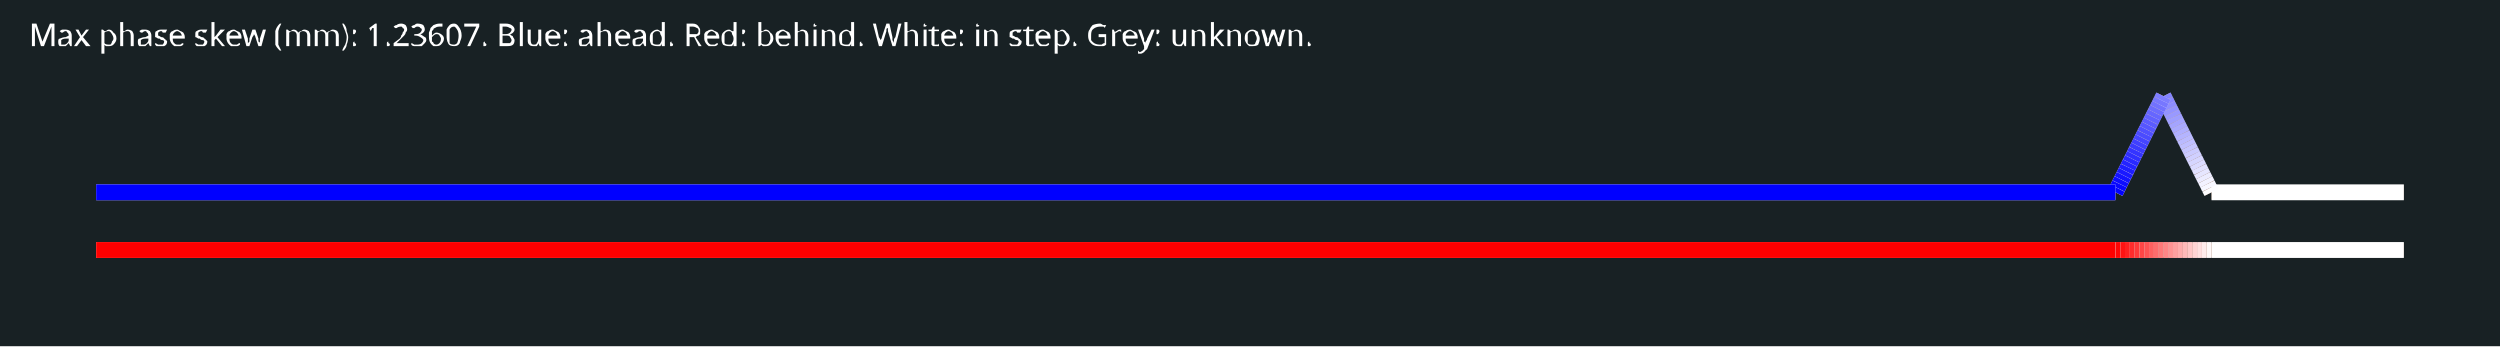
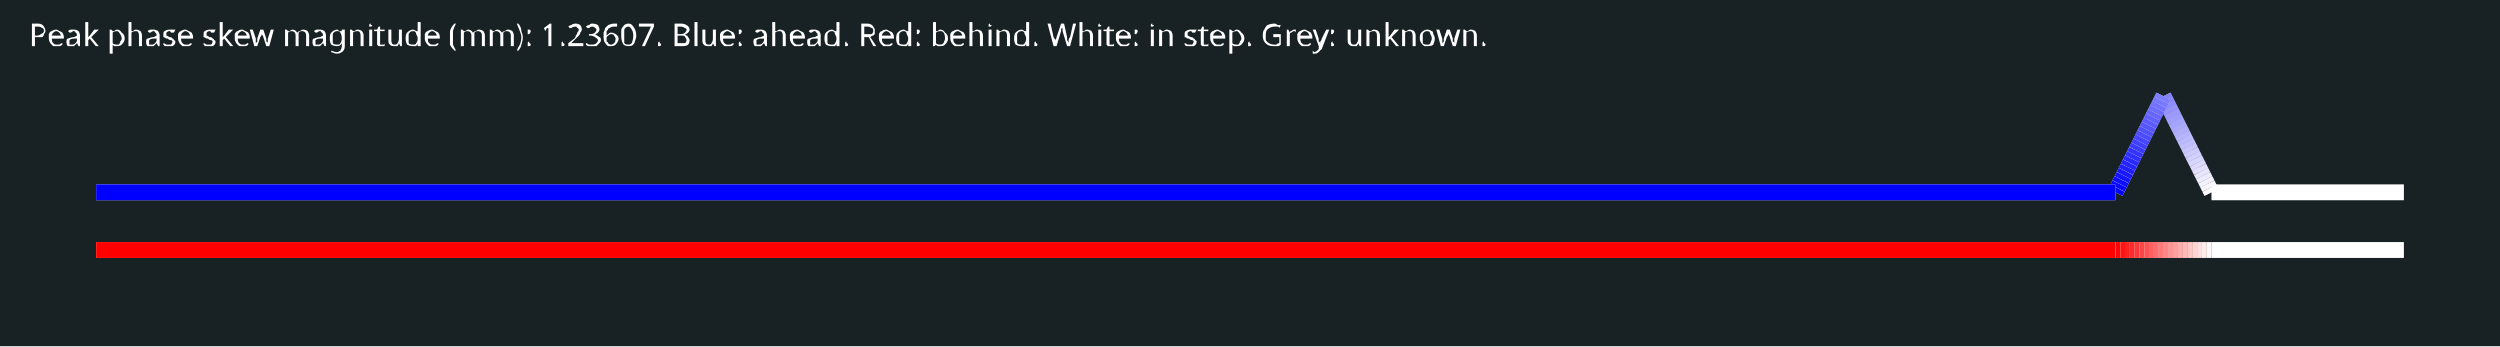
<svg xmlns="http://www.w3.org/2000/svg" width="1040" height="144" viewBox="-13 -2.3 26 3.6">
  <rect x="-13" y="-2.3" width="26" height="3.6" fill="#182124" />
  <g transform="scale(1 -1)">
    <line x1="-12" y1="0.3" x2="9" y2="0.3" stroke="#8d6448" stroke-width="0.15" />
    <line x1="9" y1="0.3" x2="9.5" y2="1.3" stroke="#8d6448" stroke-width="0.15" />
    <line x1="9.5" y1="1.3" x2="10" y2="0.3" stroke="#8d6448" stroke-width="0.15" />
    <line x1="10" y1="0.3" x2="12" y2="0.3" stroke="#8d6448" stroke-width="0.15" />
    <line x1="-12" y1="-0.3" x2="12" y2="-0.3" stroke="#8d6448" stroke-width="0.15" />
    <line x1="12" y1="0.3" x2="10" y2="0.3" stroke-width="0.165" stroke="rgb(255, 255, 255)" />
    <line x1="12" y1="0.3" x2="10" y2="0.3" stroke-width="0.165" stroke="rgb(0, 0, 255)" stroke-opacity="0" />
    <line x1="10" y1="0.3" x2="9.978" y2="0.343" stroke-width="0.165" stroke="rgb(255, 255, 255)" />
    <line x1="10" y1="0.3" x2="9.978" y2="0.343" stroke-width="0.165" stroke="rgb(0, 0, 255)" stroke-opacity="0.011" />
    <line x1="9.978" y1="0.343" x2="9.957" y2="0.387" stroke-width="0.165" stroke="rgb(255, 255, 255)" />
    <line x1="9.978" y1="0.343" x2="9.957" y2="0.387" stroke-width="0.165" stroke="rgb(0, 0, 255)" stroke-opacity="0.033" />
    <line x1="9.957" y1="0.387" x2="9.935" y2="0.43" stroke-width="0.165" stroke="rgb(255, 255, 255)" />
    <line x1="9.957" y1="0.387" x2="9.935" y2="0.43" stroke-width="0.165" stroke="rgb(0, 0, 255)" stroke-opacity="0.054" />
    <line x1="9.935" y1="0.43" x2="9.913" y2="0.474" stroke-width="0.165" stroke="rgb(255, 255, 255)" />
    <line x1="9.935" y1="0.43" x2="9.913" y2="0.474" stroke-width="0.165" stroke="rgb(0, 0, 255)" stroke-opacity="0.076" />
    <line x1="9.913" y1="0.474" x2="9.891" y2="0.517" stroke-width="0.165" stroke="rgb(255, 255, 255)" />
    <line x1="9.913" y1="0.474" x2="9.891" y2="0.517" stroke-width="0.165" stroke="rgb(0, 0, 255)" stroke-opacity="0.098" />
    <line x1="9.891" y1="0.517" x2="9.87" y2="0.561" stroke-width="0.165" stroke="rgb(255, 255, 255)" />
    <line x1="9.891" y1="0.517" x2="9.87" y2="0.561" stroke-width="0.165" stroke="rgb(0, 0, 255)" stroke-opacity="0.12" />
    <line x1="9.87" y1="0.561" x2="9.848" y2="0.604" stroke-width="0.165" stroke="rgb(255, 255, 255)" />
    <line x1="9.87" y1="0.561" x2="9.848" y2="0.604" stroke-width="0.165" stroke="rgb(0, 0, 255)" stroke-opacity="0.141" />
    <line x1="9.848" y1="0.604" x2="9.826" y2="0.648" stroke-width="0.165" stroke="rgb(255, 255, 255)" />
    <line x1="9.848" y1="0.604" x2="9.826" y2="0.648" stroke-width="0.165" stroke="rgb(0, 0, 255)" stroke-opacity="0.163" />
    <line x1="9.826" y1="0.648" x2="9.804" y2="0.691" stroke-width="0.165" stroke="rgb(255, 255, 255)" />
    <line x1="9.826" y1="0.648" x2="9.804" y2="0.691" stroke-width="0.165" stroke="rgb(0, 0, 255)" stroke-opacity="0.185" />
    <line x1="9.804" y1="0.691" x2="9.783" y2="0.735" stroke-width="0.165" stroke="rgb(255, 255, 255)" />
    <line x1="9.804" y1="0.691" x2="9.783" y2="0.735" stroke-width="0.165" stroke="rgb(0, 0, 255)" stroke-opacity="0.207" />
    <line x1="9.783" y1="0.735" x2="9.761" y2="0.778" stroke-width="0.165" stroke="rgb(255, 255, 255)" />
    <line x1="9.783" y1="0.735" x2="9.761" y2="0.778" stroke-width="0.165" stroke="rgb(0, 0, 255)" stroke-opacity="0.228" />
    <line x1="9.761" y1="0.778" x2="9.739" y2="0.822" stroke-width="0.165" stroke="rgb(255, 255, 255)" />
    <line x1="9.761" y1="0.778" x2="9.739" y2="0.822" stroke-width="0.165" stroke="rgb(0, 0, 255)" stroke-opacity="0.25" />
    <line x1="9.739" y1="0.822" x2="9.717" y2="0.865" stroke-width="0.165" stroke="rgb(255, 255, 255)" />
    <line x1="9.739" y1="0.822" x2="9.717" y2="0.865" stroke-width="0.165" stroke="rgb(0, 0, 255)" stroke-opacity="0.272" />
    <line x1="9.717" y1="0.865" x2="9.696" y2="0.909" stroke-width="0.165" stroke="rgb(255, 255, 255)" />
    <line x1="9.717" y1="0.865" x2="9.696" y2="0.909" stroke-width="0.165" stroke="rgb(0, 0, 255)" stroke-opacity="0.293" />
    <line x1="9.696" y1="0.909" x2="9.674" y2="0.952" stroke-width="0.165" stroke="rgb(255, 255, 255)" />
    <line x1="9.696" y1="0.909" x2="9.674" y2="0.952" stroke-width="0.165" stroke="rgb(0, 0, 255)" stroke-opacity="0.315" />
    <line x1="9.674" y1="0.952" x2="9.652" y2="0.996" stroke-width="0.165" stroke="rgb(255, 255, 255)" />
    <line x1="9.674" y1="0.952" x2="9.652" y2="0.996" stroke-width="0.165" stroke="rgb(0, 0, 255)" stroke-opacity="0.337" />
    <line x1="9.652" y1="0.996" x2="9.63" y2="1.039" stroke-width="0.165" stroke="rgb(255, 255, 255)" />
    <line x1="9.652" y1="0.996" x2="9.63" y2="1.039" stroke-width="0.165" stroke="rgb(0, 0, 255)" stroke-opacity="0.359" />
    <line x1="9.63" y1="1.039" x2="9.609" y2="1.083" stroke-width="0.165" stroke="rgb(255, 255, 255)" />
    <line x1="9.63" y1="1.039" x2="9.609" y2="1.083" stroke-width="0.165" stroke="rgb(0, 0, 255)" stroke-opacity="0.38" />
    <line x1="9.609" y1="1.083" x2="9.587" y2="1.126" stroke-width="0.165" stroke="rgb(255, 255, 255)" />
    <line x1="9.609" y1="1.083" x2="9.587" y2="1.126" stroke-width="0.165" stroke="rgb(0, 0, 255)" stroke-opacity="0.402" />
    <line x1="9.587" y1="1.126" x2="9.565" y2="1.17" stroke-width="0.165" stroke="rgb(255, 255, 255)" />
    <line x1="9.587" y1="1.126" x2="9.565" y2="1.17" stroke-width="0.165" stroke="rgb(0, 0, 255)" stroke-opacity="0.424" />
    <line x1="9.565" y1="1.17" x2="9.543" y2="1.213" stroke-width="0.165" stroke="rgb(255, 255, 255)" />
    <line x1="9.565" y1="1.17" x2="9.543" y2="1.213" stroke-width="0.165" stroke="rgb(0, 0, 255)" stroke-opacity="0.446" />
    <line x1="9.543" y1="1.213" x2="9.522" y2="1.257" stroke-width="0.165" stroke="rgb(255, 255, 255)" />
    <line x1="9.543" y1="1.213" x2="9.522" y2="1.257" stroke-width="0.165" stroke="rgb(0, 0, 255)" stroke-opacity="0.467" />
    <line x1="9.522" y1="1.257" x2="9.5" y2="1.3" stroke-width="0.165" stroke="rgb(255, 255, 255)" />
    <line x1="9.522" y1="1.257" x2="9.5" y2="1.3" stroke-width="0.165" stroke="rgb(0, 0, 255)" stroke-opacity="0.489" />
    <line x1="9.5" y1="1.3" x2="9.478" y2="1.257" stroke-width="0.165" stroke="rgb(255, 255, 255)" />
    <line x1="9.5" y1="1.3" x2="9.478" y2="1.257" stroke-width="0.165" stroke="rgb(0, 0, 255)" stroke-opacity="0.511" />
    <line x1="9.478" y1="1.257" x2="9.457" y2="1.213" stroke-width="0.165" stroke="rgb(255, 255, 255)" />
    <line x1="9.478" y1="1.257" x2="9.457" y2="1.213" stroke-width="0.165" stroke="rgb(0, 0, 255)" stroke-opacity="0.533" />
    <line x1="9.457" y1="1.213" x2="9.435" y2="1.17" stroke-width="0.165" stroke="rgb(255, 255, 255)" />
    <line x1="9.457" y1="1.213" x2="9.435" y2="1.17" stroke-width="0.165" stroke="rgb(0, 0, 255)" stroke-opacity="0.554" />
    <line x1="9.435" y1="1.17" x2="9.413" y2="1.126" stroke-width="0.165" stroke="rgb(255, 255, 255)" />
    <line x1="9.435" y1="1.17" x2="9.413" y2="1.126" stroke-width="0.165" stroke="rgb(0, 0, 255)" stroke-opacity="0.576" />
    <line x1="9.413" y1="1.126" x2="9.391" y2="1.083" stroke-width="0.165" stroke="rgb(255, 255, 255)" />
    <line x1="9.413" y1="1.126" x2="9.391" y2="1.083" stroke-width="0.165" stroke="rgb(0, 0, 255)" stroke-opacity="0.598" />
    <line x1="9.391" y1="1.083" x2="9.37" y2="1.039" stroke-width="0.165" stroke="rgb(255, 255, 255)" />
    <line x1="9.391" y1="1.083" x2="9.37" y2="1.039" stroke-width="0.165" stroke="rgb(0, 0, 255)" stroke-opacity="0.62" />
    <line x1="9.37" y1="1.039" x2="9.348" y2="0.996" stroke-width="0.165" stroke="rgb(255, 255, 255)" />
    <line x1="9.37" y1="1.039" x2="9.348" y2="0.996" stroke-width="0.165" stroke="rgb(0, 0, 255)" stroke-opacity="0.641" />
    <line x1="9.348" y1="0.996" x2="9.326" y2="0.952" stroke-width="0.165" stroke="rgb(255, 255, 255)" />
    <line x1="9.348" y1="0.996" x2="9.326" y2="0.952" stroke-width="0.165" stroke="rgb(0, 0, 255)" stroke-opacity="0.663" />
    <line x1="9.326" y1="0.952" x2="9.304" y2="0.909" stroke-width="0.165" stroke="rgb(255, 255, 255)" />
    <line x1="9.326" y1="0.952" x2="9.304" y2="0.909" stroke-width="0.165" stroke="rgb(0, 0, 255)" stroke-opacity="0.685" />
    <line x1="9.304" y1="0.909" x2="9.283" y2="0.865" stroke-width="0.165" stroke="rgb(255, 255, 255)" />
    <line x1="9.304" y1="0.909" x2="9.283" y2="0.865" stroke-width="0.165" stroke="rgb(0, 0, 255)" stroke-opacity="0.707" />
    <line x1="9.283" y1="0.865" x2="9.261" y2="0.822" stroke-width="0.165" stroke="rgb(255, 255, 255)" />
    <line x1="9.283" y1="0.865" x2="9.261" y2="0.822" stroke-width="0.165" stroke="rgb(0, 0, 255)" stroke-opacity="0.728" />
    <line x1="9.261" y1="0.822" x2="9.239" y2="0.778" stroke-width="0.165" stroke="rgb(255, 255, 255)" />
    <line x1="9.261" y1="0.822" x2="9.239" y2="0.778" stroke-width="0.165" stroke="rgb(0, 0, 255)" stroke-opacity="0.75" />
    <line x1="9.239" y1="0.778" x2="9.217" y2="0.735" stroke-width="0.165" stroke="rgb(255, 255, 255)" />
    <line x1="9.239" y1="0.778" x2="9.217" y2="0.735" stroke-width="0.165" stroke="rgb(0, 0, 255)" stroke-opacity="0.772" />
    <line x1="9.217" y1="0.735" x2="9.196" y2="0.691" stroke-width="0.165" stroke="rgb(255, 255, 255)" />
    <line x1="9.217" y1="0.735" x2="9.196" y2="0.691" stroke-width="0.165" stroke="rgb(0, 0, 255)" stroke-opacity="0.793" />
    <line x1="9.196" y1="0.691" x2="9.174" y2="0.648" stroke-width="0.165" stroke="rgb(255, 255, 255)" />
    <line x1="9.196" y1="0.691" x2="9.174" y2="0.648" stroke-width="0.165" stroke="rgb(0, 0, 255)" stroke-opacity="0.815" />
    <line x1="9.174" y1="0.648" x2="9.152" y2="0.604" stroke-width="0.165" stroke="rgb(255, 255, 255)" />
    <line x1="9.174" y1="0.648" x2="9.152" y2="0.604" stroke-width="0.165" stroke="rgb(0, 0, 255)" stroke-opacity="0.837" />
    <line x1="9.152" y1="0.604" x2="9.13" y2="0.561" stroke-width="0.165" stroke="rgb(255, 255, 255)" />
    <line x1="9.152" y1="0.604" x2="9.13" y2="0.561" stroke-width="0.165" stroke="rgb(0, 0, 255)" stroke-opacity="0.859" />
    <line x1="9.13" y1="0.561" x2="9.109" y2="0.517" stroke-width="0.165" stroke="rgb(255, 255, 255)" />
    <line x1="9.13" y1="0.561" x2="9.109" y2="0.517" stroke-width="0.165" stroke="rgb(0, 0, 255)" stroke-opacity="0.88" />
    <line x1="9.109" y1="0.517" x2="9.087" y2="0.474" stroke-width="0.165" stroke="rgb(255, 255, 255)" />
    <line x1="9.109" y1="0.517" x2="9.087" y2="0.474" stroke-width="0.165" stroke="rgb(0, 0, 255)" stroke-opacity="0.902" />
    <line x1="9.087" y1="0.474" x2="9.065" y2="0.43" stroke-width="0.165" stroke="rgb(255, 255, 255)" />
    <line x1="9.087" y1="0.474" x2="9.065" y2="0.43" stroke-width="0.165" stroke="rgb(0, 0, 255)" stroke-opacity="0.924" />
    <line x1="9.065" y1="0.43" x2="9.043" y2="0.387" stroke-width="0.165" stroke="rgb(255, 255, 255)" />
    <line x1="9.065" y1="0.43" x2="9.043" y2="0.387" stroke-width="0.165" stroke="rgb(0, 0, 255)" stroke-opacity="0.946" />
    <line x1="9.043" y1="0.387" x2="9.022" y2="0.343" stroke-width="0.165" stroke="rgb(255, 255, 255)" />
    <line x1="9.043" y1="0.387" x2="9.022" y2="0.343" stroke-width="0.165" stroke="rgb(0, 0, 255)" stroke-opacity="0.967" />
    <line x1="9.022" y1="0.343" x2="9" y2="0.3" stroke-width="0.165" stroke="rgb(255, 255, 255)" />
    <line x1="9.022" y1="0.343" x2="9" y2="0.3" stroke-width="0.165" stroke="rgb(0, 0, 255)" stroke-opacity="0.989" />
    <line x1="9" y1="0.3" x2="-12" y2="0.3" stroke-width="0.165" stroke="rgb(255, 255, 255)" />
    <line x1="9" y1="0.3" x2="-12" y2="0.3" stroke-width="0.165" stroke="rgb(0, 0, 255)" stroke-opacity="1" />
    <line x1="12" y1="-0.3" x2="10" y2="-0.3" stroke-width="0.165" stroke="rgb(255, 255, 255)" />
    <line x1="12" y1="-0.3" x2="10" y2="-0.3" stroke-width="0.165" stroke="rgb(0, 0, 255)" stroke-opacity="0" />
    <line x1="10" y1="-0.3" x2="9.95" y2="-0.3" stroke-width="0.165" stroke="rgb(255, 255, 255)" />
    <line x1="10" y1="-0.3" x2="9.95" y2="-0.3" stroke-width="0.165" stroke="rgb(255, 0, 0)" stroke-opacity="0.025" />
    <line x1="9.95" y1="-0.3" x2="9.9" y2="-0.3" stroke-width="0.165" stroke="rgb(255, 255, 255)" />
    <line x1="9.95" y1="-0.3" x2="9.9" y2="-0.3" stroke-width="0.165" stroke="rgb(255, 0, 0)" stroke-opacity="0.075" />
    <line x1="9.9" y1="-0.3" x2="9.85" y2="-0.3" stroke-width="0.165" stroke="rgb(255, 255, 255)" />
    <line x1="9.9" y1="-0.3" x2="9.85" y2="-0.3" stroke-width="0.165" stroke="rgb(255, 0, 0)" stroke-opacity="0.125" />
    <line x1="9.85" y1="-0.3" x2="9.8" y2="-0.3" stroke-width="0.165" stroke="rgb(255, 255, 255)" />
    <line x1="9.85" y1="-0.3" x2="9.8" y2="-0.3" stroke-width="0.165" stroke="rgb(255, 0, 0)" stroke-opacity="0.175" />
    <line x1="9.8" y1="-0.3" x2="9.75" y2="-0.3" stroke-width="0.165" stroke="rgb(255, 255, 255)" />
    <line x1="9.8" y1="-0.3" x2="9.75" y2="-0.3" stroke-width="0.165" stroke="rgb(255, 0, 0)" stroke-opacity="0.225" />
    <line x1="9.75" y1="-0.3" x2="9.7" y2="-0.3" stroke-width="0.165" stroke="rgb(255, 255, 255)" />
    <line x1="9.75" y1="-0.3" x2="9.7" y2="-0.3" stroke-width="0.165" stroke="rgb(255, 0, 0)" stroke-opacity="0.275" />
    <line x1="9.7" y1="-0.3" x2="9.65" y2="-0.3" stroke-width="0.165" stroke="rgb(255, 255, 255)" />
    <line x1="9.7" y1="-0.3" x2="9.65" y2="-0.3" stroke-width="0.165" stroke="rgb(255, 0, 0)" stroke-opacity="0.325" />
    <line x1="9.65" y1="-0.3" x2="9.6" y2="-0.3" stroke-width="0.165" stroke="rgb(255, 255, 255)" />
    <line x1="9.65" y1="-0.3" x2="9.6" y2="-0.3" stroke-width="0.165" stroke="rgb(255, 0, 0)" stroke-opacity="0.375" />
    <line x1="9.6" y1="-0.3" x2="9.55" y2="-0.3" stroke-width="0.165" stroke="rgb(255, 255, 255)" />
    <line x1="9.6" y1="-0.3" x2="9.55" y2="-0.3" stroke-width="0.165" stroke="rgb(255, 0, 0)" stroke-opacity="0.425" />
    <line x1="9.55" y1="-0.3" x2="9.5" y2="-0.3" stroke-width="0.165" stroke="rgb(255, 255, 255)" />
    <line x1="9.55" y1="-0.3" x2="9.5" y2="-0.3" stroke-width="0.165" stroke="rgb(255, 0, 0)" stroke-opacity="0.475" />
    <line x1="9.5" y1="-0.3" x2="9.45" y2="-0.3" stroke-width="0.165" stroke="rgb(255, 255, 255)" />
    <line x1="9.5" y1="-0.3" x2="9.45" y2="-0.3" stroke-width="0.165" stroke="rgb(255, 0, 0)" stroke-opacity="0.525" />
    <line x1="9.45" y1="-0.3" x2="9.4" y2="-0.3" stroke-width="0.165" stroke="rgb(255, 255, 255)" />
    <line x1="9.45" y1="-0.3" x2="9.4" y2="-0.3" stroke-width="0.165" stroke="rgb(255, 0, 0)" stroke-opacity="0.575" />
    <line x1="9.4" y1="-0.3" x2="9.35" y2="-0.3" stroke-width="0.165" stroke="rgb(255, 255, 255)" />
    <line x1="9.4" y1="-0.3" x2="9.35" y2="-0.3" stroke-width="0.165" stroke="rgb(255, 0, 0)" stroke-opacity="0.625" />
    <line x1="9.35" y1="-0.3" x2="9.3" y2="-0.3" stroke-width="0.165" stroke="rgb(255, 255, 255)" />
    <line x1="9.35" y1="-0.3" x2="9.3" y2="-0.3" stroke-width="0.165" stroke="rgb(255, 0, 0)" stroke-opacity="0.675" />
    <line x1="9.3" y1="-0.3" x2="9.25" y2="-0.3" stroke-width="0.165" stroke="rgb(255, 255, 255)" />
    <line x1="9.3" y1="-0.3" x2="9.25" y2="-0.3" stroke-width="0.165" stroke="rgb(255, 0, 0)" stroke-opacity="0.725" />
    <line x1="9.25" y1="-0.3" x2="9.2" y2="-0.3" stroke-width="0.165" stroke="rgb(255, 255, 255)" />
    <line x1="9.25" y1="-0.3" x2="9.2" y2="-0.3" stroke-width="0.165" stroke="rgb(255, 0, 0)" stroke-opacity="0.775" />
    <line x1="9.2" y1="-0.3" x2="9.15" y2="-0.3" stroke-width="0.165" stroke="rgb(255, 255, 255)" />
    <line x1="9.2" y1="-0.3" x2="9.15" y2="-0.3" stroke-width="0.165" stroke="rgb(255, 0, 0)" stroke-opacity="0.825" />
    <line x1="9.15" y1="-0.3" x2="9.1" y2="-0.3" stroke-width="0.165" stroke="rgb(255, 255, 255)" />
    <line x1="9.15" y1="-0.3" x2="9.1" y2="-0.3" stroke-width="0.165" stroke="rgb(255, 0, 0)" stroke-opacity="0.875" />
    <line x1="9.1" y1="-0.3" x2="9.05" y2="-0.3" stroke-width="0.165" stroke="rgb(255, 255, 255)" />
    <line x1="9.1" y1="-0.3" x2="9.05" y2="-0.3" stroke-width="0.165" stroke="rgb(255, 0, 0)" stroke-opacity="0.925" />
    <line x1="9.05" y1="-0.3" x2="9" y2="-0.3" stroke-width="0.165" stroke="rgb(255, 255, 255)" />
    <line x1="9.05" y1="-0.3" x2="9" y2="-0.3" stroke-width="0.165" stroke="rgb(255, 0, 0)" stroke-opacity="0.975" />
    <line x1="9" y1="-0.3" x2="-12" y2="-0.3" stroke-width="0.165" stroke="rgb(255, 255, 255)" />
    <line x1="9" y1="-0.3" x2="-12" y2="-0.3" stroke-width="0.165" stroke="rgb(255, 0, 0)" stroke-opacity="1" />
  </g>
-   <text x="-12.7" y="-1.82" font-family="sans-serif" font-size="0.32" fill="#fff">Max phase skew (mm): 1.23607. Blue: ahead. Red: behind. White: in step. Grey: unknown.</text>
+   <text x="-12.7" y="-1.82" font-family="sans-serif" font-size="0.32" fill="#fff">Peak phase skew magnitude (mm): 1.23607. Blue: ahead. Red: behind. White: in step. Grey: unknown.</text>
</svg>
